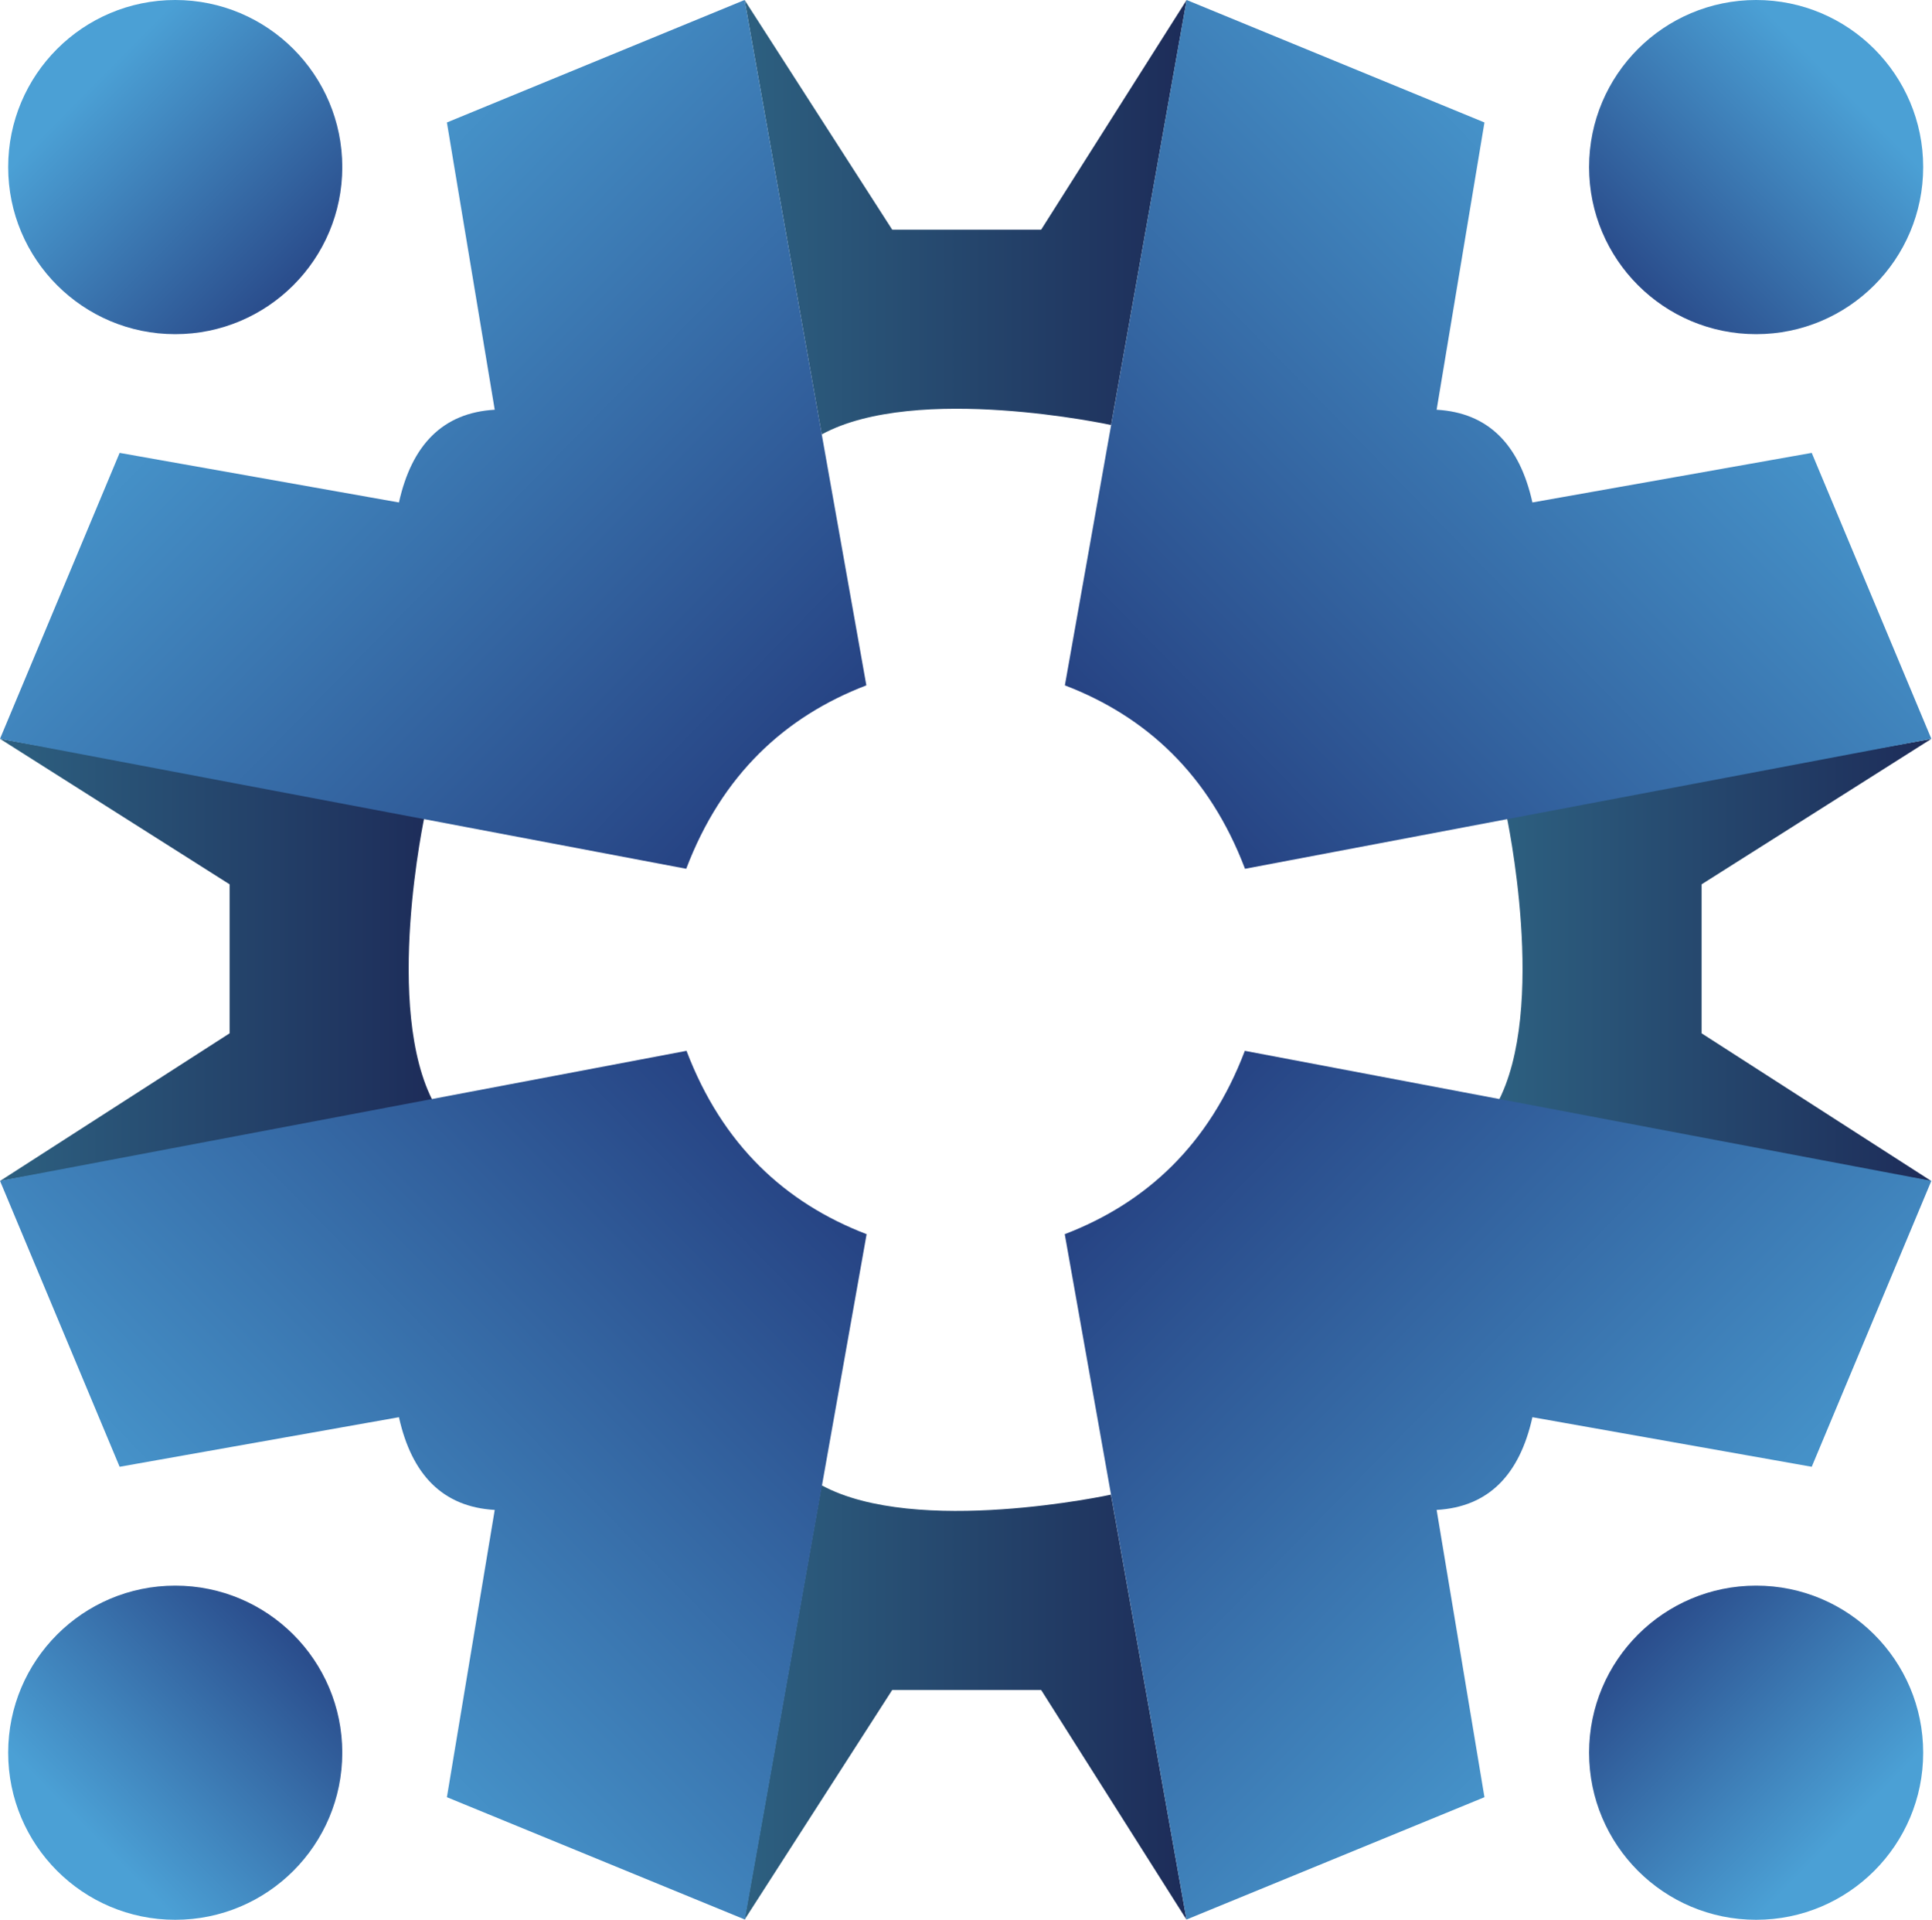
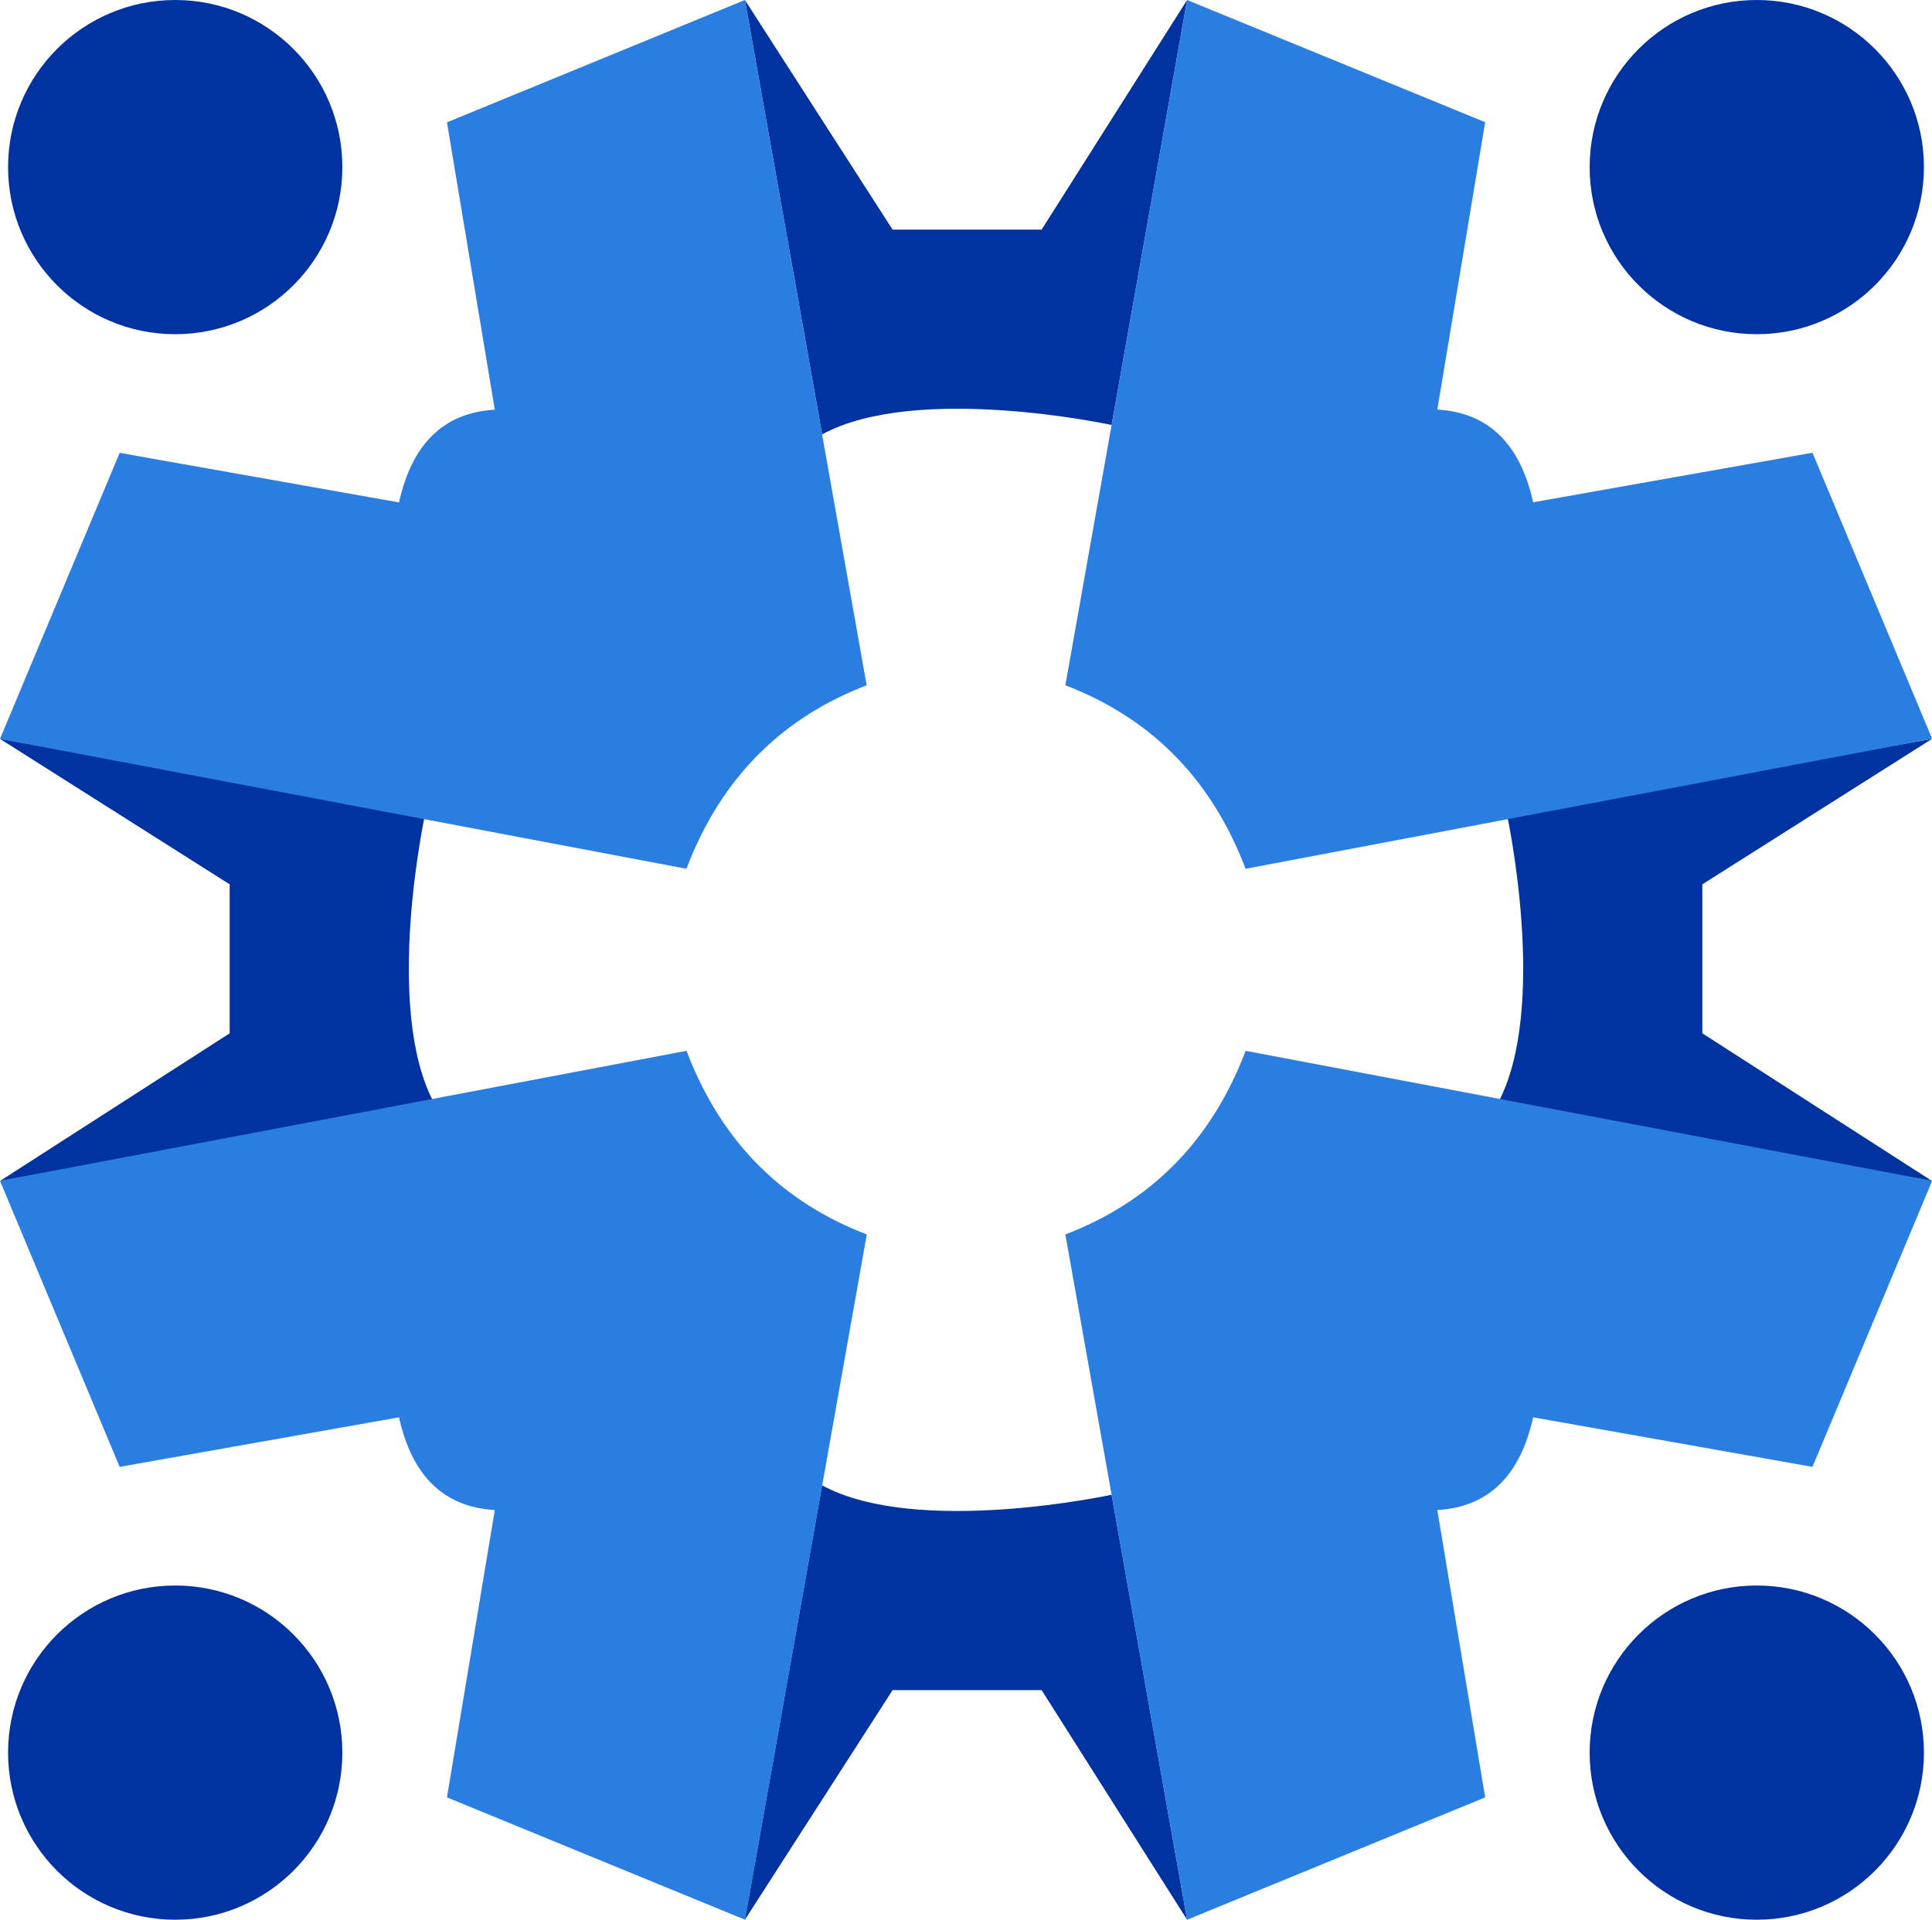
- <svg xmlns="http://www.w3.org/2000/svg" xmlns:xlink="http://www.w3.org/1999/xlink" id="Layer_1" data-name="Layer 1" viewBox="0 0 144.16 143.27">
+ <svg xmlns="http://www.w3.org/2000/svg" id="Layer_1" viewBox="0 0 157.9 156.93">
  <defs>
    <style>
      .cls-1 {
-         fill: url(#linear-gradient);
-       }
- 
-       .cls-1, .cls-2, .cls-3, .cls-4, .cls-5, .cls-6, .cls-7, .cls-8, .cls-9, .cls-10, .cls-11, .cls-12 {
-         stroke-width: 0px;
+         fill: #2a7de1;
      }

      .cls-2 {
-         fill: url(#linear-gradient-11);
-       }
- 
-       .cls-3 {
-         fill: url(#linear-gradient-12);
-       }
- 
-       .cls-4 {
-         fill: url(#linear-gradient-10);
-       }
- 
-       .cls-5 {
-         fill: url(#linear-gradient-4);
-       }
- 
-       .cls-6 {
-         fill: url(#linear-gradient-2);
-       }
- 
-       .cls-7 {
-         fill: url(#linear-gradient-3);
-       }
- 
-       .cls-8 {
-         fill: url(#linear-gradient-8);
-       }
- 
-       .cls-9 {
-         fill: url(#linear-gradient-9);
-       }
- 
-       .cls-10 {
-         fill: url(#linear-gradient-7);
-       }
- 
-       .cls-11 {
-         fill: url(#linear-gradient-5);
-       }
- 
-       .cls-12 {
-         fill: url(#linear-gradient-6);
+         fill: #0033a1;
      }
    </style>
-     <linearGradient id="linear-gradient" x1="0" y1="71.64" x2="32.42" y2="71.64" gradientUnits="userSpaceOnUse">
-       <stop offset="0" stop-color="#2d6080" />
-       <stop offset="1" stop-color="#1d2c59" />
-     </linearGradient>
-     <linearGradient id="linear-gradient-2" x1="111.74" x2="144.16" xlink:href="#linear-gradient" />
-     <linearGradient id="linear-gradient-3" x1="55.58" y1="16.21" x2="88.58" y2="16.21" xlink:href="#linear-gradient" />
-     <linearGradient id="linear-gradient-4" x1="55.58" y1="127.06" x2="88.58" y2="127.06" xlink:href="#linear-gradient" />
-     <linearGradient id="linear-gradient-5" x1="14.89" y1="14.92" x2="61.18" y2="60.33" gradientUnits="userSpaceOnUse">
-       <stop offset="0" stop-color="#4ba0d5" />
-       <stop offset="1" stop-color="#243d7e" />
-     </linearGradient>
-     <linearGradient id="linear-gradient-6" x1="6.84" y1="6.33" x2="24.61" y2="23.83" xlink:href="#linear-gradient-5" />
-     <linearGradient id="linear-gradient-7" x1="3789.73" y1="14.92" x2="3836.01" y2="60.33" gradientTransform="translate(3919) rotate(-180) scale(1 -1)" xlink:href="#linear-gradient-5" />
-     <linearGradient id="linear-gradient-8" x1="3781.68" y1="6.33" x2="3799.44" y2="23.83" gradientTransform="translate(3919) rotate(-180) scale(1 -1)" xlink:href="#linear-gradient-5" />
-     <linearGradient id="linear-gradient-9" x1="14.89" y1="9691.31" x2="61.18" y2="9736.72" gradientTransform="translate(0 9819.66) scale(1 -1)" xlink:href="#linear-gradient-5" />
-     <linearGradient id="linear-gradient-10" x1="6.84" y1="9682.72" x2="24.61" y2="9700.22" gradientTransform="translate(0 9819.66) scale(1 -1)" xlink:href="#linear-gradient-5" />
-     <linearGradient id="linear-gradient-11" x1="3789.73" y1="9691.31" x2="3836.01" y2="9736.72" gradientTransform="translate(3919 9819.66) rotate(-180)" xlink:href="#linear-gradient-5" />
-     <linearGradient id="linear-gradient-12" x1="3781.68" y1="9682.72" x2="3799.44" y2="9700.22" gradientTransform="translate(3919 9819.66) rotate(-180)" xlink:href="#linear-gradient-5" />
  </defs>
  <g>
-     <path class="cls-1" d="M0,88.14l17.14-11.02v-11.12L0,55.14l31.72,5.64s-3.15,14.52.7,21.6L0,88.14Z" />
-     <path class="cls-6" d="M144.16,88.14l-17.14-11.02v-11.12l17.14-10.85-31.72,5.64s3.15,14.52-.7,21.6l32.42,5.76Z" />
-     <path class="cls-7" d="M55.58,0l11.02,17.14h11.12L88.58,0l-5.64,31.72s-14.52-3.15-21.6.7L55.58,0Z" />
-     <path class="cls-5" d="M55.58,143.27l11.02-17.14h11.12l10.85,17.14-5.64-31.72s-14.52,3.15-21.6-.7l-5.76,32.42Z" />
+     <path class="cls-2" d="M0,96.54l18.77-12.07v-12.18L0,60.4l34.74,6.17s-3.45,15.91.77,23.66L0,96.54Z" />
+     <path class="cls-2" d="M157.9,96.54l-18.77-12.07v-12.18l18.77-11.89-34.74,6.17s3.45,15.91-.77,23.66l35.51,6.31Z" />
+     <path class="cls-2" d="M60.88,0l12.07,18.77h12.18L97.02,0l-6.17,34.74s-15.91-3.45-23.66.77L60.88,0Z" />
+     <path class="cls-2" d="M60.88,156.93l12.07-18.77h12.18l11.89,18.77-6.17-34.74s-15.91,3.45-23.66-.77l-6.31,35.51Z" />
  </g>
  <g>
-     <path class="cls-11" d="M51.23,64.84L0,55.14l8.93-21.34,20.85,3.7c.95-4.28,3.26-6.7,7.15-6.92l-3.57-21.44L55.58,0l9.09,51.15c-6.08,2.33-10.78,6.67-13.45,13.7Z" />
-     <circle class="cls-12" cx="13.08" cy="12.47" r="12.47" />
+     <path class="cls-1" d="M56.11,71.02L0,60.4l9.78-23.38,22.83,4.05c1.04-4.69,3.57-7.33,7.83-7.58l-3.91-23.49L60.88,0l9.95,56.02c-6.66,2.55-11.81,7.31-14.73,15Z" />
+     <circle class="cls-2" cx="14.32" cy="13.66" r="13.66" />
  </g>
  <g>
-     <path class="cls-10" d="M92.94,64.84l51.23-9.7-8.93-21.34-20.85,3.7c-.95-4.28-3.26-6.7-7.15-6.92l3.57-21.44L88.58,0l-9.09,51.15c6.08,2.33,10.78,6.67,13.45,13.7Z" />
-     <circle class="cls-8" cx="131.09" cy="12.47" r="12.47" />
+     <path class="cls-1" d="M101.8,71.02l56.11-10.63-9.78-23.38-22.83,4.05c-1.04-4.69-3.57-7.33-7.83-7.58l3.91-23.49L97.02,0l-9.95,56.02c6.66,2.55,11.81,7.31,14.73,15Z" />
+     <circle class="cls-2" cx="143.58" cy="13.66" r="13.66" />
  </g>
  <g>
-     <path class="cls-9" d="M51.23,78.43L0,88.13l8.93,21.34,20.85-3.7c.95,4.28,3.26,6.7,7.15,6.92l-3.57,21.44,22.24,9.13,9.09-51.15c-6.08-2.33-10.78-6.67-13.45-13.7Z" />
-     <circle class="cls-4" cx="13.08" cy="130.81" r="12.47" />
+     <path class="cls-1" d="M56.11,85.9L0,96.53l9.78,23.38,22.83-4.05c1.04,4.69,3.57,7.33,7.83,7.58l-3.91,23.49,24.36,10,9.95-56.02c-6.66-2.55-11.81-7.31-14.73-15Z" />
+     <circle class="cls-2" cx="14.32" cy="143.27" r="13.66" />
  </g>
  <g>
-     <path class="cls-2" d="M92.94,78.43l51.23,9.7-8.93,21.34-20.85-3.7c-.95,4.28-3.26,6.7-7.15,6.92l3.57,21.44-22.24,9.13-9.09-51.15c6.08-2.33,10.78-6.67,13.45-13.7Z" />
-     <circle class="cls-3" cx="131.09" cy="130.81" r="12.47" />
+     <path class="cls-1" d="M101.8,85.9l56.11,10.63-9.78,23.38-22.83-4.05c-1.04,4.69-3.57,7.33-7.83,7.58l3.91,23.49-24.36,10-9.95-56.02c6.66-2.55,11.81-7.31,14.73-15Z" />
+     <circle class="cls-2" cx="143.58" cy="143.27" r="13.66" />
  </g>
</svg>
